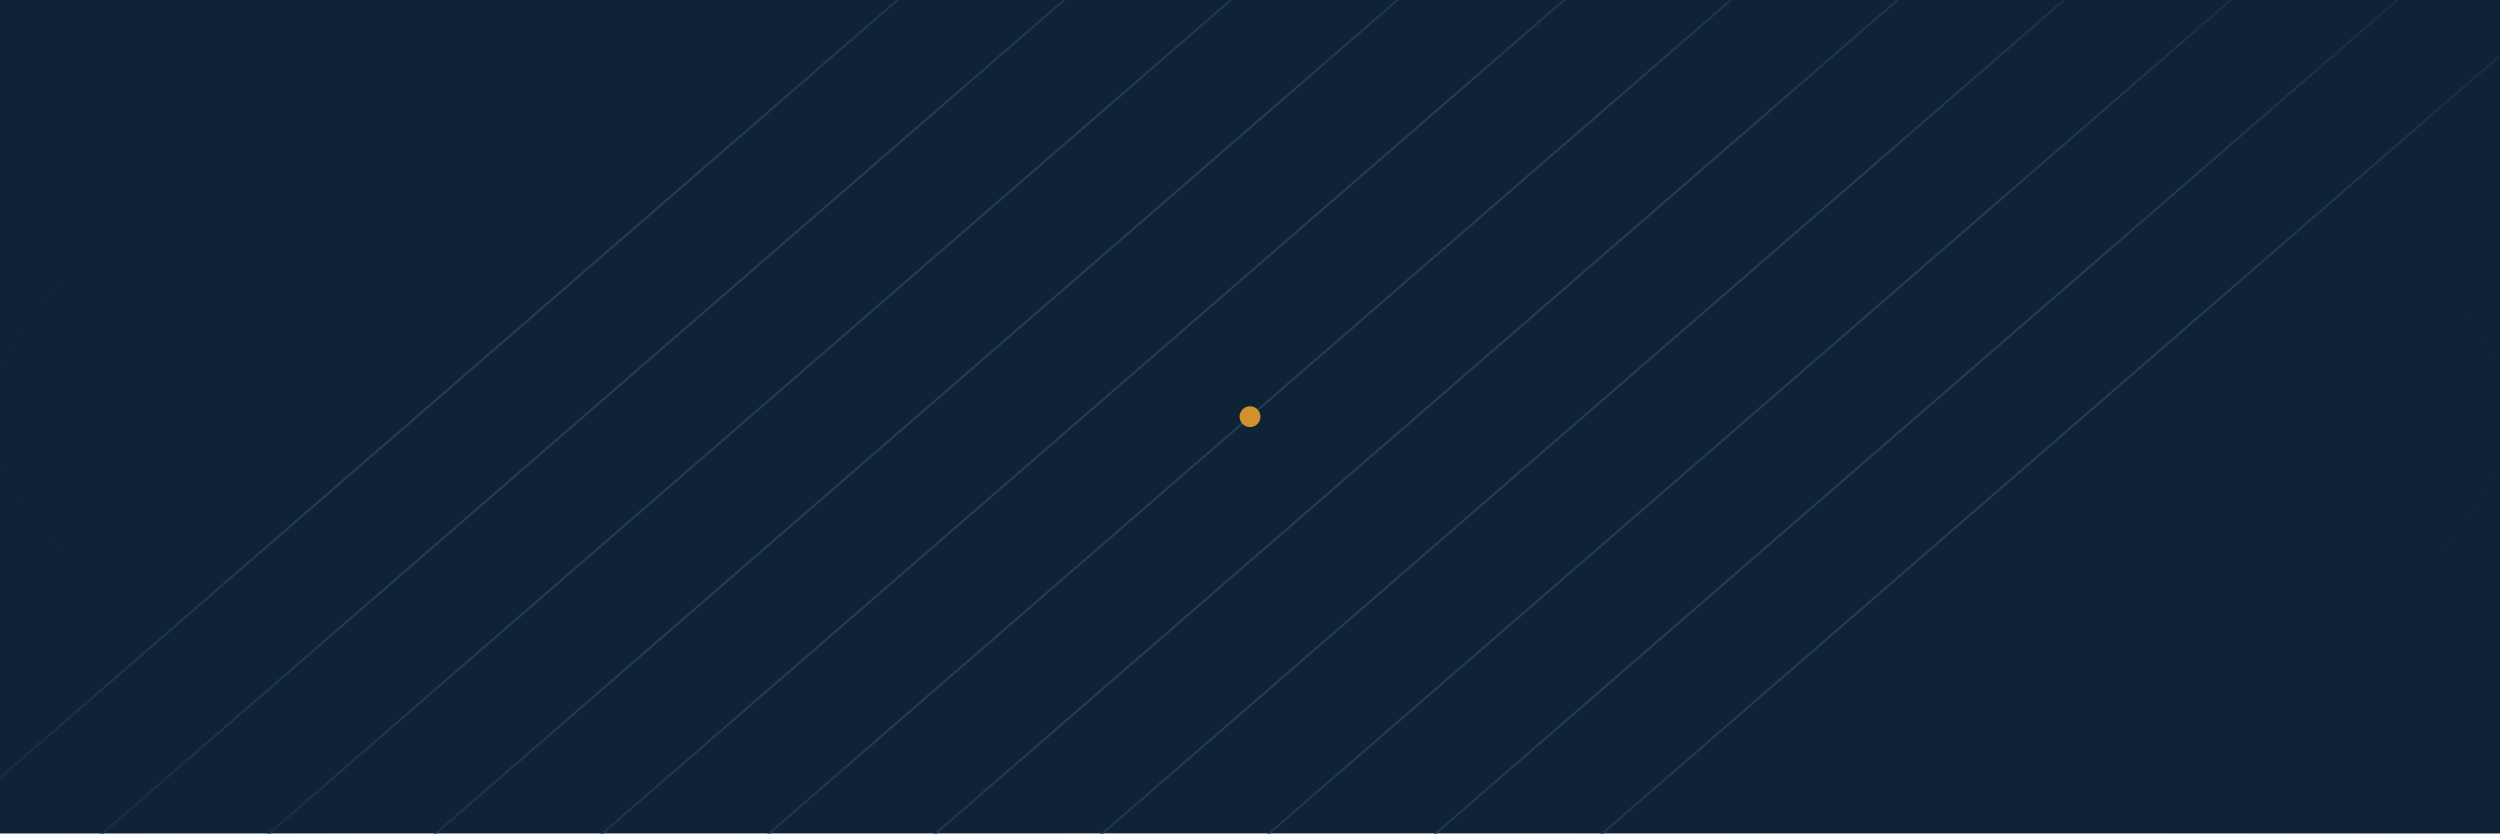
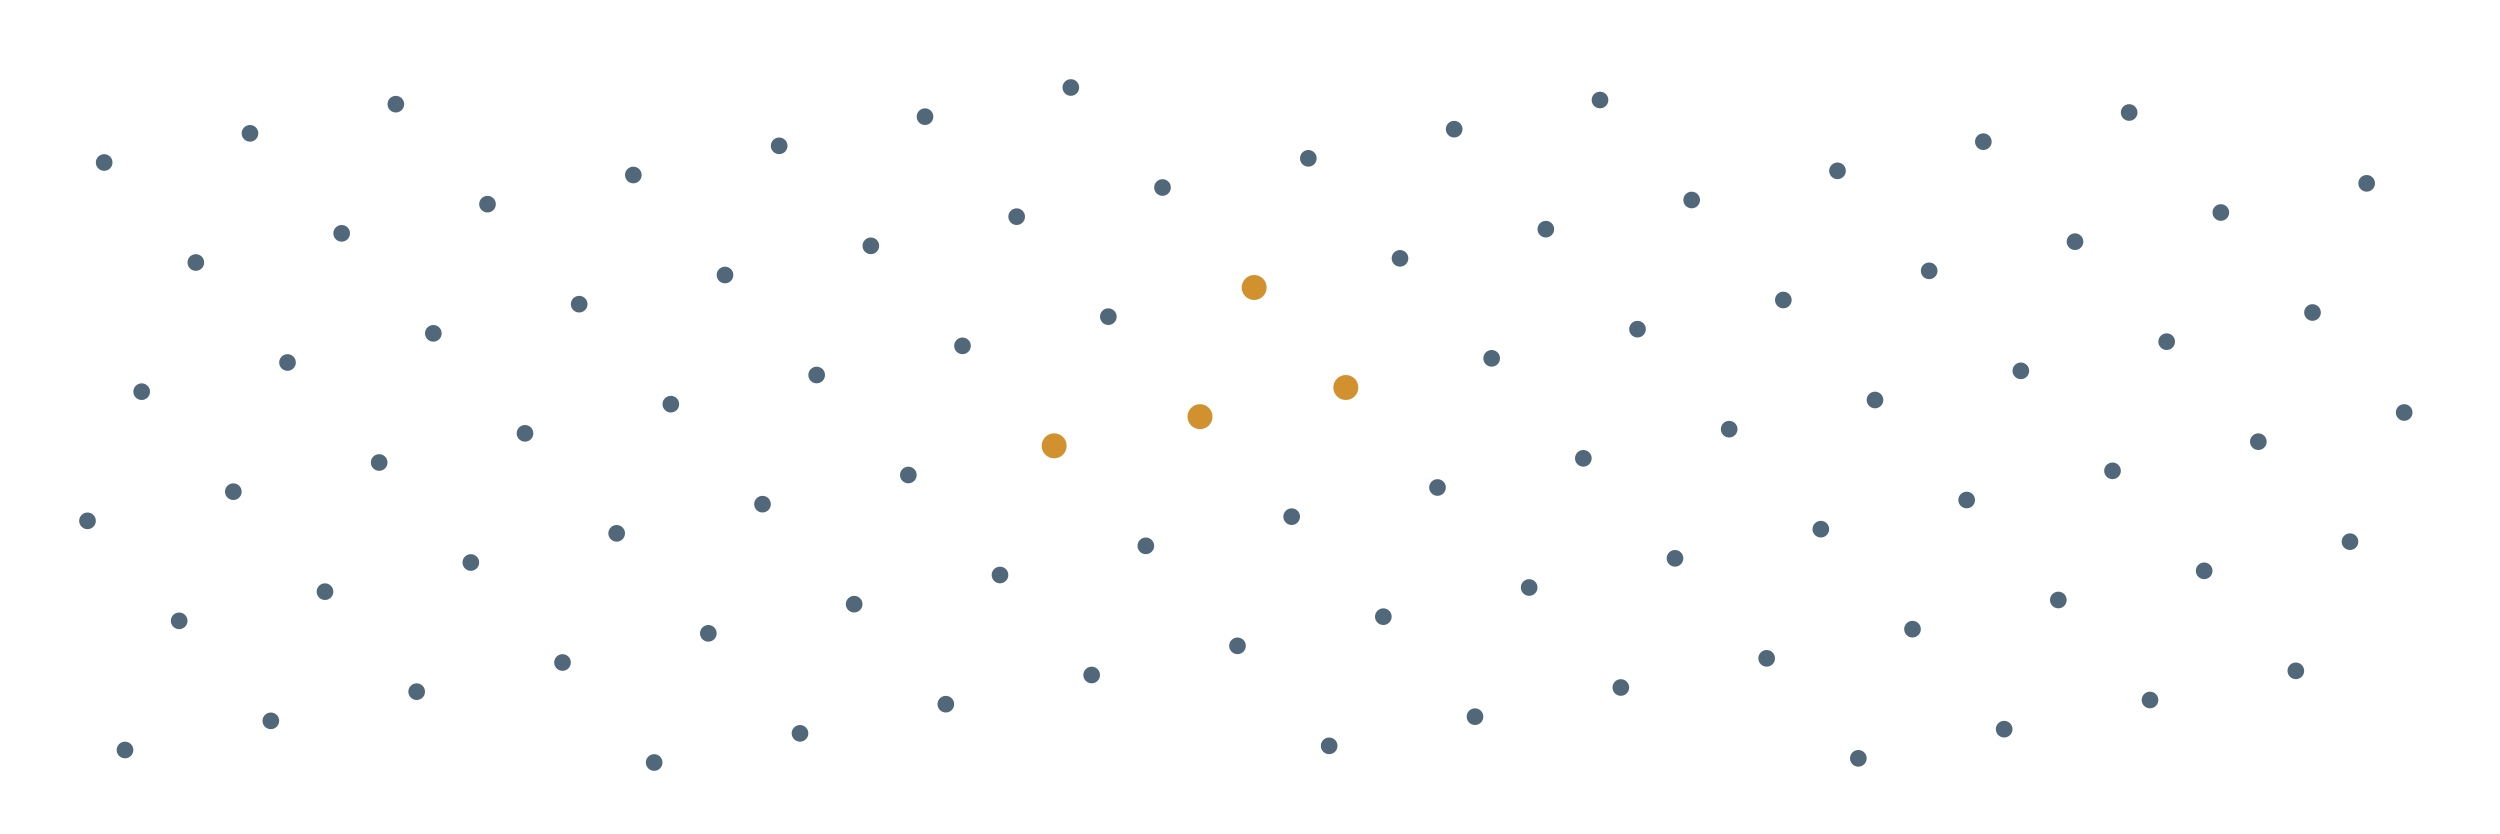
- <svg xmlns="http://www.w3.org/2000/svg" viewBox="0 0 1200 400" role="img" aria-label="A faint diagonal grid on a dark field, with a single amber point — a generic security engineering motif.">
+ <svg xmlns="http://www.w3.org/2000/svg" viewBox="0 0 1200 400" role="img" aria-label="A two-dimensional point lattice, a few points highlighted">
  <defs>
-     <radialGradient id="def-fade" cx="50%" cy="50%" r="70%">
-       <stop offset="55%" stop-color="#0E2436" stop-opacity="0" />
-       <stop offset="100%" stop-color="#0E2436" stop-opacity="0.65" />
-     </radialGradient>
+     <marker id="a" markerWidth="12" markerHeight="12" refX="9" refY="6" orient="auto" markerUnits="userSpaceOnUse">
+       <path d="M0,0 L12,6 L0,12 Z" fill="#0E2436" />
+     </marker>
+     <marker id="aa" markerWidth="12" markerHeight="12" refX="9" refY="6" orient="auto" markerUnits="userSpaceOnUse">
+       <path d="M0,0 L12,6 L0,12 Z" fill="#D2912F" />
+     </marker>
  </defs>
-   <rect width="1200" height="400" fill="#0E2436" />
-   <g stroke="#2C4658" stroke-width="1" opacity="0.7">
-     <path d="M-100 460 L500 -60" />
-     <path d="M-20 460 L580 -60" />
-     <path d="M60 460 L660 -60" />
-     <path d="M140 460 L740 -60" />
-     <path d="M220 460 L820 -60" />
-     <path d="M300 460 L900 -60" />
-     <path d="M380 460 L980 -60" />
-     <path d="M460 460 L1060 -60" />
-     <path d="M540 460 L1140 -60" />
-     <path d="M620 460 L1220 -60" />
-     <path d="M700 460 L1300 -60" />
+   <g fill="#51677A">
+     <circle cx="50" cy="78" r="4" />
+     <circle cx="42" cy="250" r="4" />
+     <circle cx="68" cy="188" r="4" />
+     <circle cx="94" cy="126" r="4" />
+     <circle cx="120" cy="64" r="4" />
+     <circle cx="60" cy="360" r="4" />
+     <circle cx="86" cy="298" r="4" />
+     <circle cx="112" cy="236" r="4" />
+     <circle cx="138" cy="174" r="4" />
+     <circle cx="164" cy="112" r="4" />
+     <circle cx="190" cy="50" r="4" />
+     <circle cx="130" cy="346" r="4" />
+     <circle cx="156" cy="284" r="4" />
+     <circle cx="182" cy="222" r="4" />
+     <circle cx="208" cy="160" r="4" />
+     <circle cx="234" cy="98" r="4" />
+     <circle cx="200" cy="332" r="4" />
+     <circle cx="226" cy="270" r="4" />
+     <circle cx="252" cy="208" r="4" />
+     <circle cx="278" cy="146" r="4" />
+     <circle cx="304" cy="84" r="4" />
+     <circle cx="270" cy="318" r="4" />
+     <circle cx="296" cy="256" r="4" />
+     <circle cx="322" cy="194" r="4" />
+     <circle cx="348" cy="132" r="4" />
+     <circle cx="374" cy="70" r="4" />
+     <circle cx="314" cy="366" r="4" />
+     <circle cx="340" cy="304" r="4" />
+     <circle cx="366" cy="242" r="4" />
+     <circle cx="392" cy="180" r="4" />
+     <circle cx="418" cy="118" r="4" />
+     <circle cx="444" cy="56" r="4" />
+     <circle cx="384" cy="352" r="4" />
+     <circle cx="410" cy="290" r="4" />
+     <circle cx="436" cy="228" r="4" />
+     <circle cx="462" cy="166" r="4" />
+     <circle cx="488" cy="104" r="4" />
+     <circle cx="514" cy="42" r="4" />
+     <circle cx="454" cy="338" r="4" />
+     <circle cx="480" cy="276" r="4" />
+     <circle cx="506" cy="214" r="4" />
+     <circle cx="532" cy="152" r="4" />
+     <circle cx="558" cy="90" r="4" />
+     <circle cx="524" cy="324" r="4" />
+     <circle cx="550" cy="262" r="4" />
+     <circle cx="576" cy="200" r="4" />
+     <circle cx="602" cy="138" r="4" />
+     <circle cx="628" cy="76" r="4" />
+     <circle cx="594" cy="310" r="4" />
+     <circle cx="620" cy="248" r="4" />
+     <circle cx="646" cy="186" r="4" />
+     <circle cx="672" cy="124" r="4" />
+     <circle cx="698" cy="62" r="4" />
+     <circle cx="638" cy="358" r="4" />
+     <circle cx="664" cy="296" r="4" />
+     <circle cx="690" cy="234" r="4" />
+     <circle cx="716" cy="172" r="4" />
+     <circle cx="742" cy="110" r="4" />
+     <circle cx="768" cy="48" r="4" />
+     <circle cx="708" cy="344" r="4" />
+     <circle cx="734" cy="282" r="4" />
+     <circle cx="760" cy="220" r="4" />
+     <circle cx="786" cy="158" r="4" />
+     <circle cx="812" cy="96" r="4" />
+     <circle cx="778" cy="330" r="4" />
+     <circle cx="804" cy="268" r="4" />
+     <circle cx="830" cy="206" r="4" />
+     <circle cx="856" cy="144" r="4" />
+     <circle cx="882" cy="82" r="4" />
+     <circle cx="848" cy="316" r="4" />
+     <circle cx="874" cy="254" r="4" />
+     <circle cx="900" cy="192" r="4" />
+     <circle cx="926" cy="130" r="4" />
+     <circle cx="952" cy="68" r="4" />
+     <circle cx="892" cy="364" r="4" />
+     <circle cx="918" cy="302" r="4" />
+     <circle cx="944" cy="240" r="4" />
+     <circle cx="970" cy="178" r="4" />
+     <circle cx="996" cy="116" r="4" />
+     <circle cx="1022" cy="54" r="4" />
+     <circle cx="962" cy="350" r="4" />
+     <circle cx="988" cy="288" r="4" />
+     <circle cx="1014" cy="226" r="4" />
+     <circle cx="1040" cy="164" r="4" />
+     <circle cx="1066" cy="102" r="4" />
+     <circle cx="1032" cy="336" r="4" />
+     <circle cx="1058" cy="274" r="4" />
+     <circle cx="1084" cy="212" r="4" />
+     <circle cx="1110" cy="150" r="4" />
+     <circle cx="1136" cy="88" r="4" />
+     <circle cx="1102" cy="322" r="4" />
+     <circle cx="1128" cy="260" r="4" />
+     <circle cx="1154" cy="198" r="4" />
  </g>
-   <circle cx="600" cy="200" r="5" fill="#D2912F" />
-   <rect width="1200" height="400" fill="url(#def-fade)" />
+   <circle cx="506" cy="214" r="6" fill="#D2912F" />
+   <circle cx="576" cy="200" r="6" fill="#D2912F" />
+   <circle cx="602" cy="138" r="6" fill="#D2912F" />
+   <circle cx="646" cy="186" r="6" fill="#D2912F" />
</svg>
